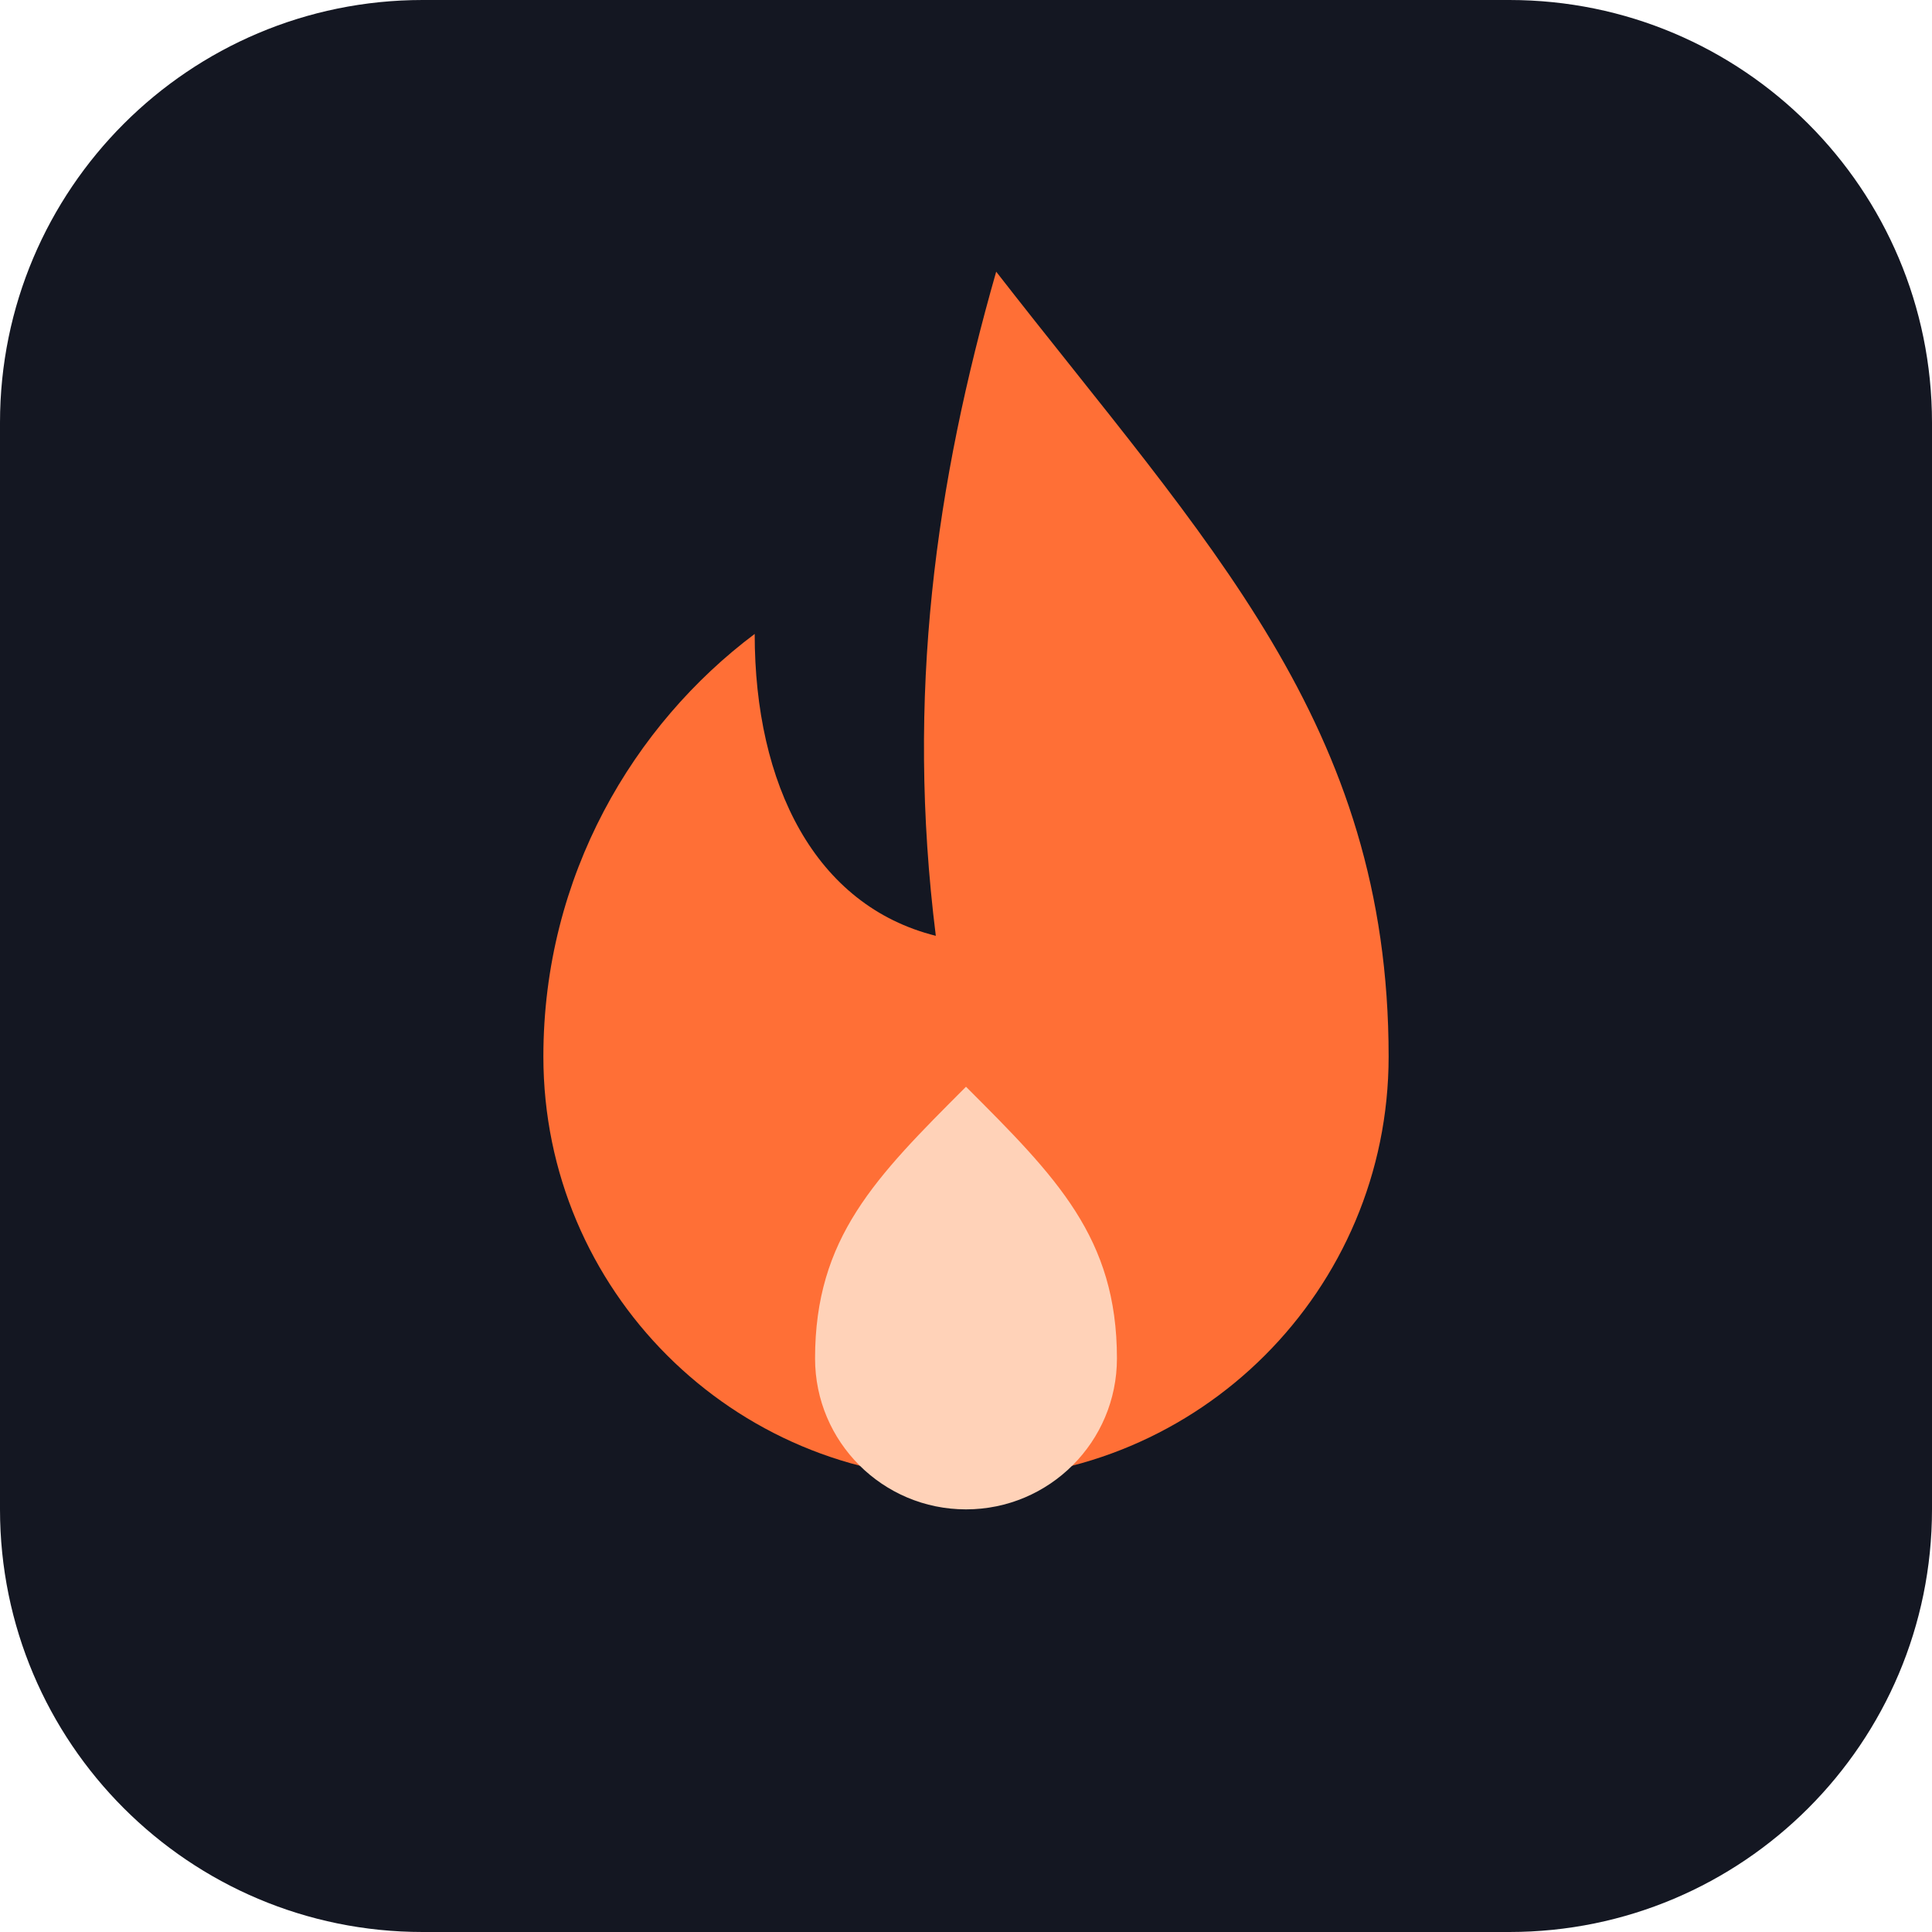
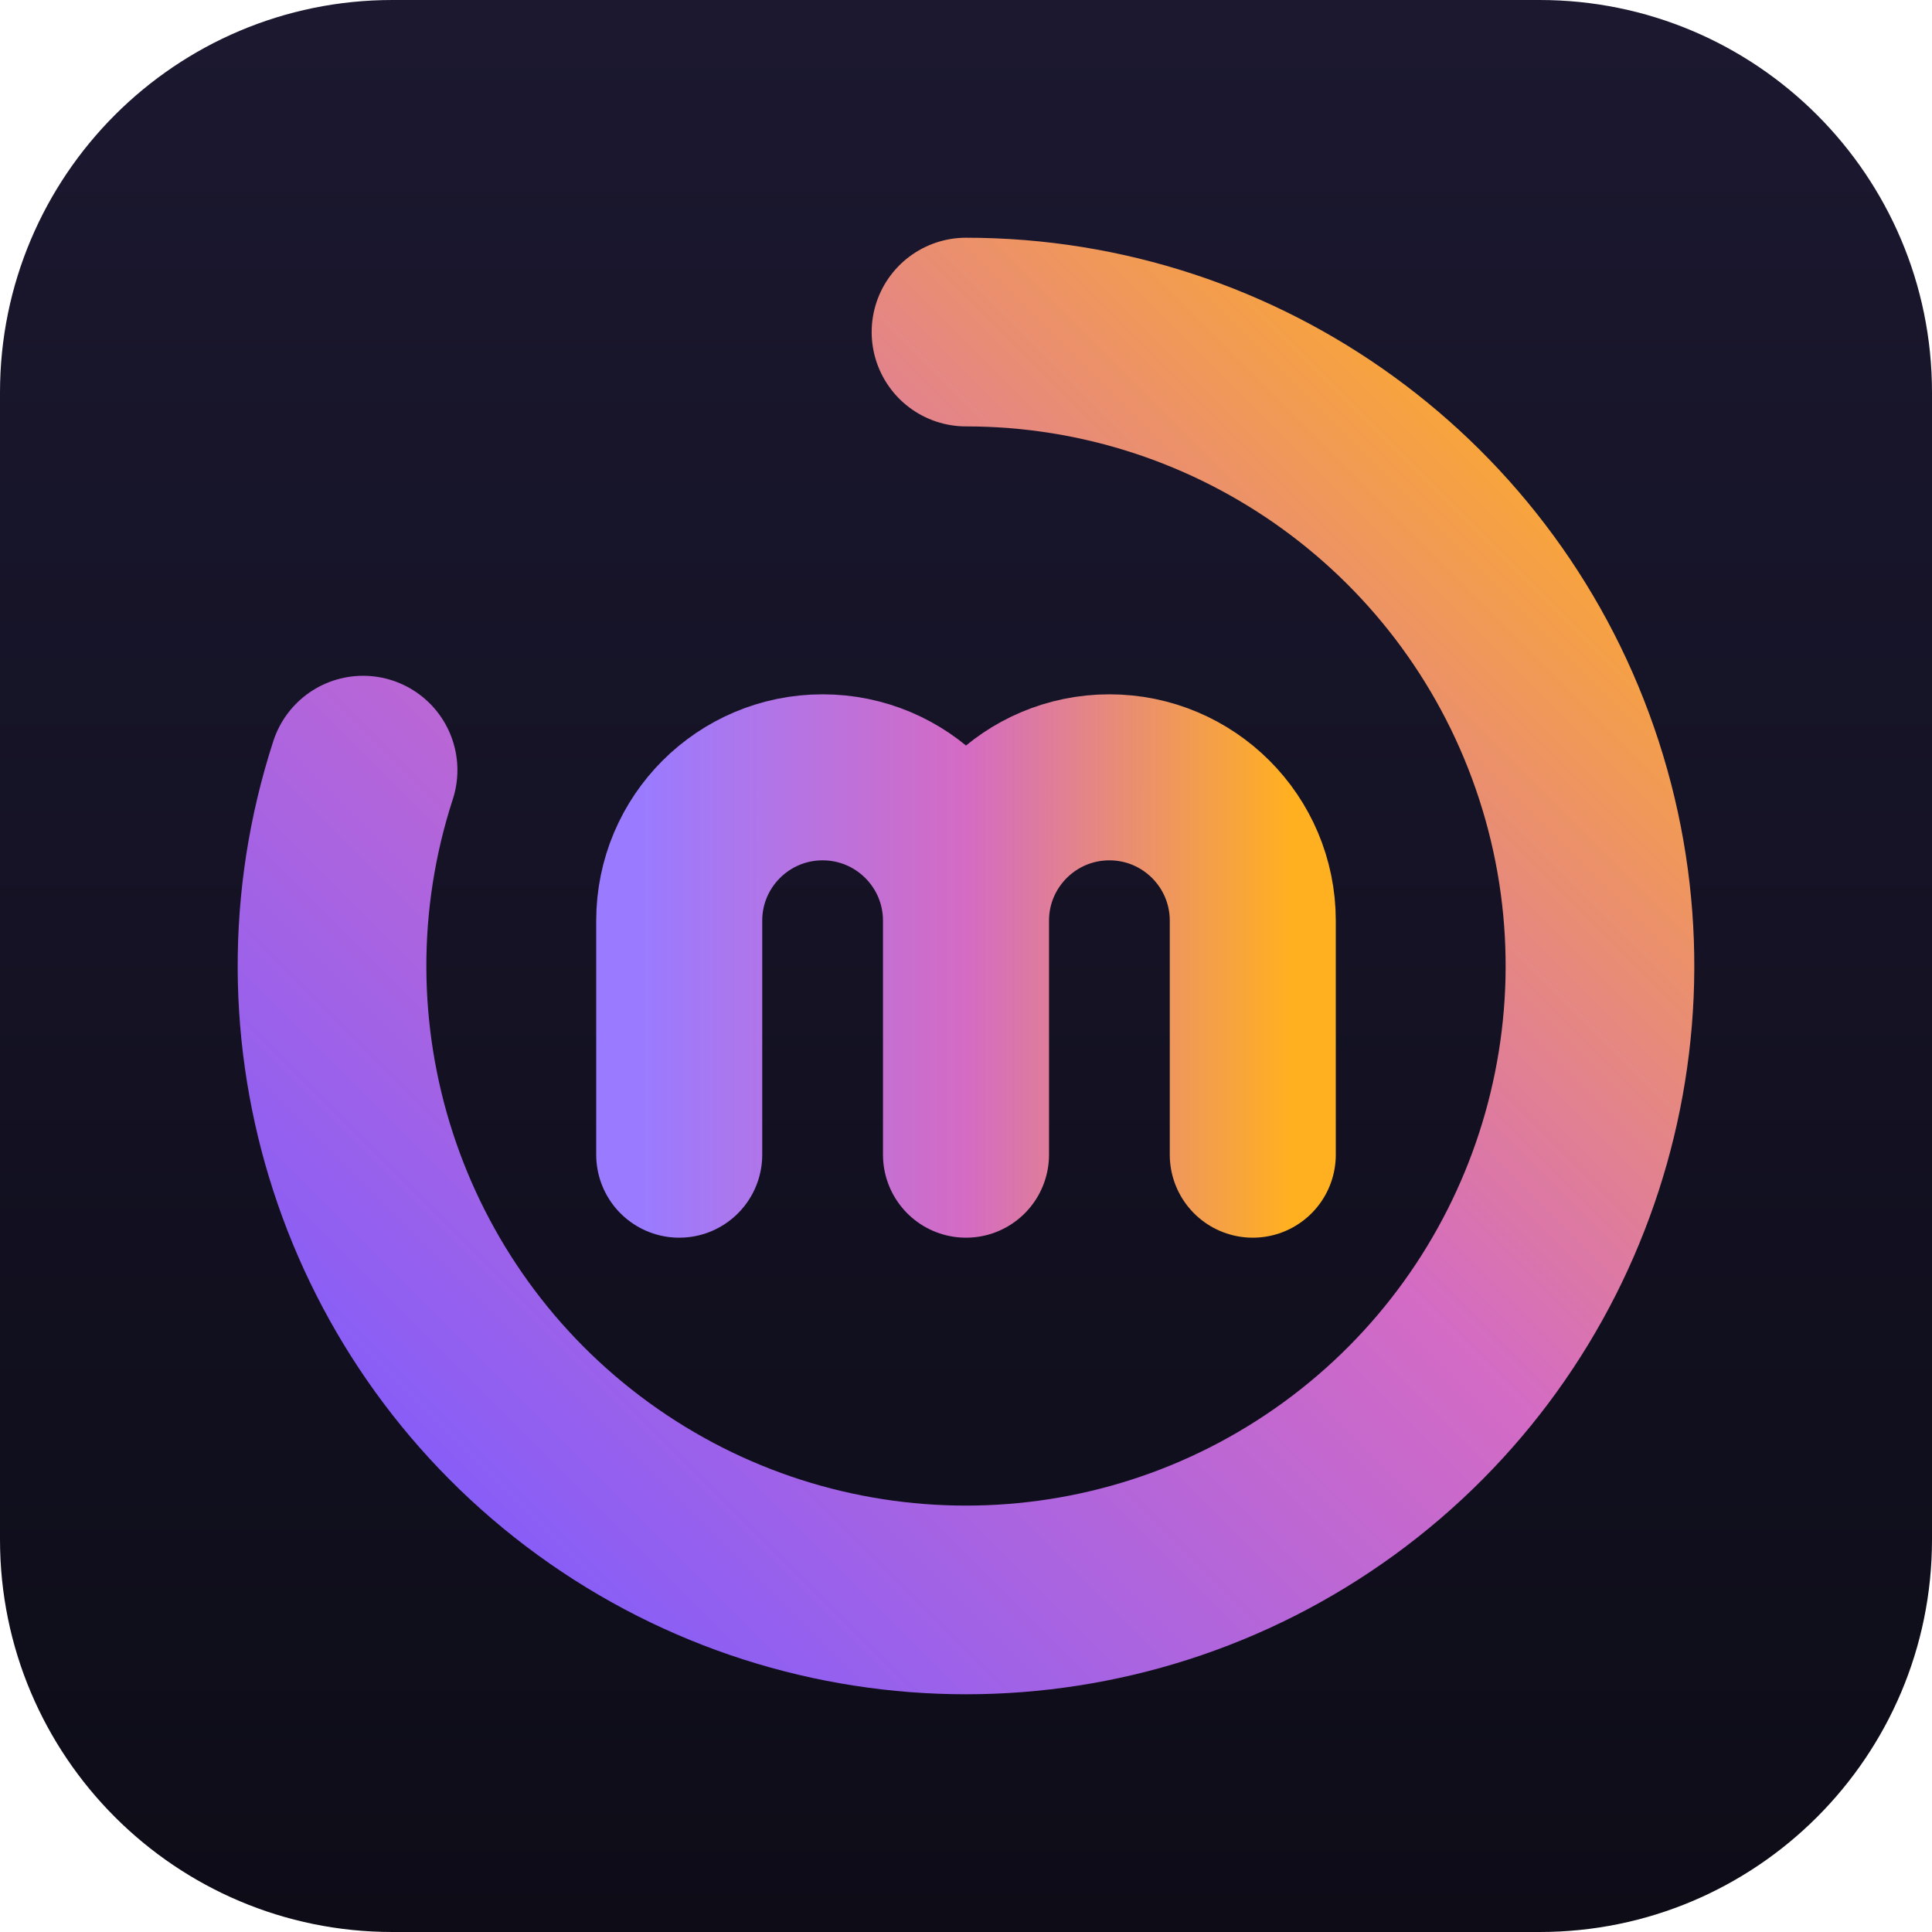
- <svg xmlns="http://www.w3.org/2000/svg" viewBox="0 0 64 64">
-   <rect width="64" height="64" rx="14" fill="#141722" />
-   <path d="M33 9c7 9 13 15 13 26a14 14 0 0 1-28 0c0-6 3-11 7-14 0 5 2 9 6 10-1-8 0-15 2-22z" fill="#FF6F36" />
-   <path d="M32 36c3 3 5 5 5 9a5 5 0 0 1-10 0c0-4 2-6 5-9z" fill="#FFD2B8" />
+ <svg xmlns="http://www.w3.org/2000/svg" viewBox="0 0 512 512" width="512" height="512" role="img" aria-label="munsif">
+   <defs>
+     <linearGradient id="mk-g" x1="96" y1="420" x2="420" y2="96" gradientUnits="userSpaceOnUse">
+       <stop offset="0" stop-color="#7C5CFF" />
+       <stop offset=".55" stop-color="#D46BC4" />
+       <stop offset="1" stop-color="#FFB020" />
+     </linearGradient>
+     <linearGradient id="mk-gm" x1="170" y1="0" x2="342" y2="0" gradientUnits="userSpaceOnUse">
+       <stop offset="0" stop-color="#9A7BFF" />
+       <stop offset=".5" stop-color="#D46BC4" />
+       <stop offset="1" stop-color="#FFB020" />
+     </linearGradient>
+     <linearGradient id="mk-tile" x1="0" y1="0" x2="0" y2="512" gradientUnits="userSpaceOnUse">
+       <stop offset="0" stop-color="#1B1830" />
+       <stop offset="1" stop-color="#0D0C17" />
+     </linearGradient>
+     <radialGradient id="mk-halo" cx="256" cy="256" r="230" gradientUnits="userSpaceOnUse">
+       <stop offset="0" stop-color="#7C5CFF" stop-opacity=".22" />
+       <stop offset="1" stop-color="#7C5CFF" stop-opacity="0" />
+     </radialGradient>
+   </defs>
+   <rect width="512" height="512" rx="104" fill="url(#mk-tile)" />
+   <g fill="none" stroke="url(#mk-g)" stroke-linecap="round" stroke-linejoin="round">
+     <path d="M256 88A168 168 0 1 1 96.22 204.09" stroke-width="50" />
+     <path d="M180 306V244a38 38 0 0 1 76 0v62M256 244a38 38 0 0 1 76 0v62" stroke-width="44" stroke="url(#mk-gm)" />
+   </g>
</svg>
